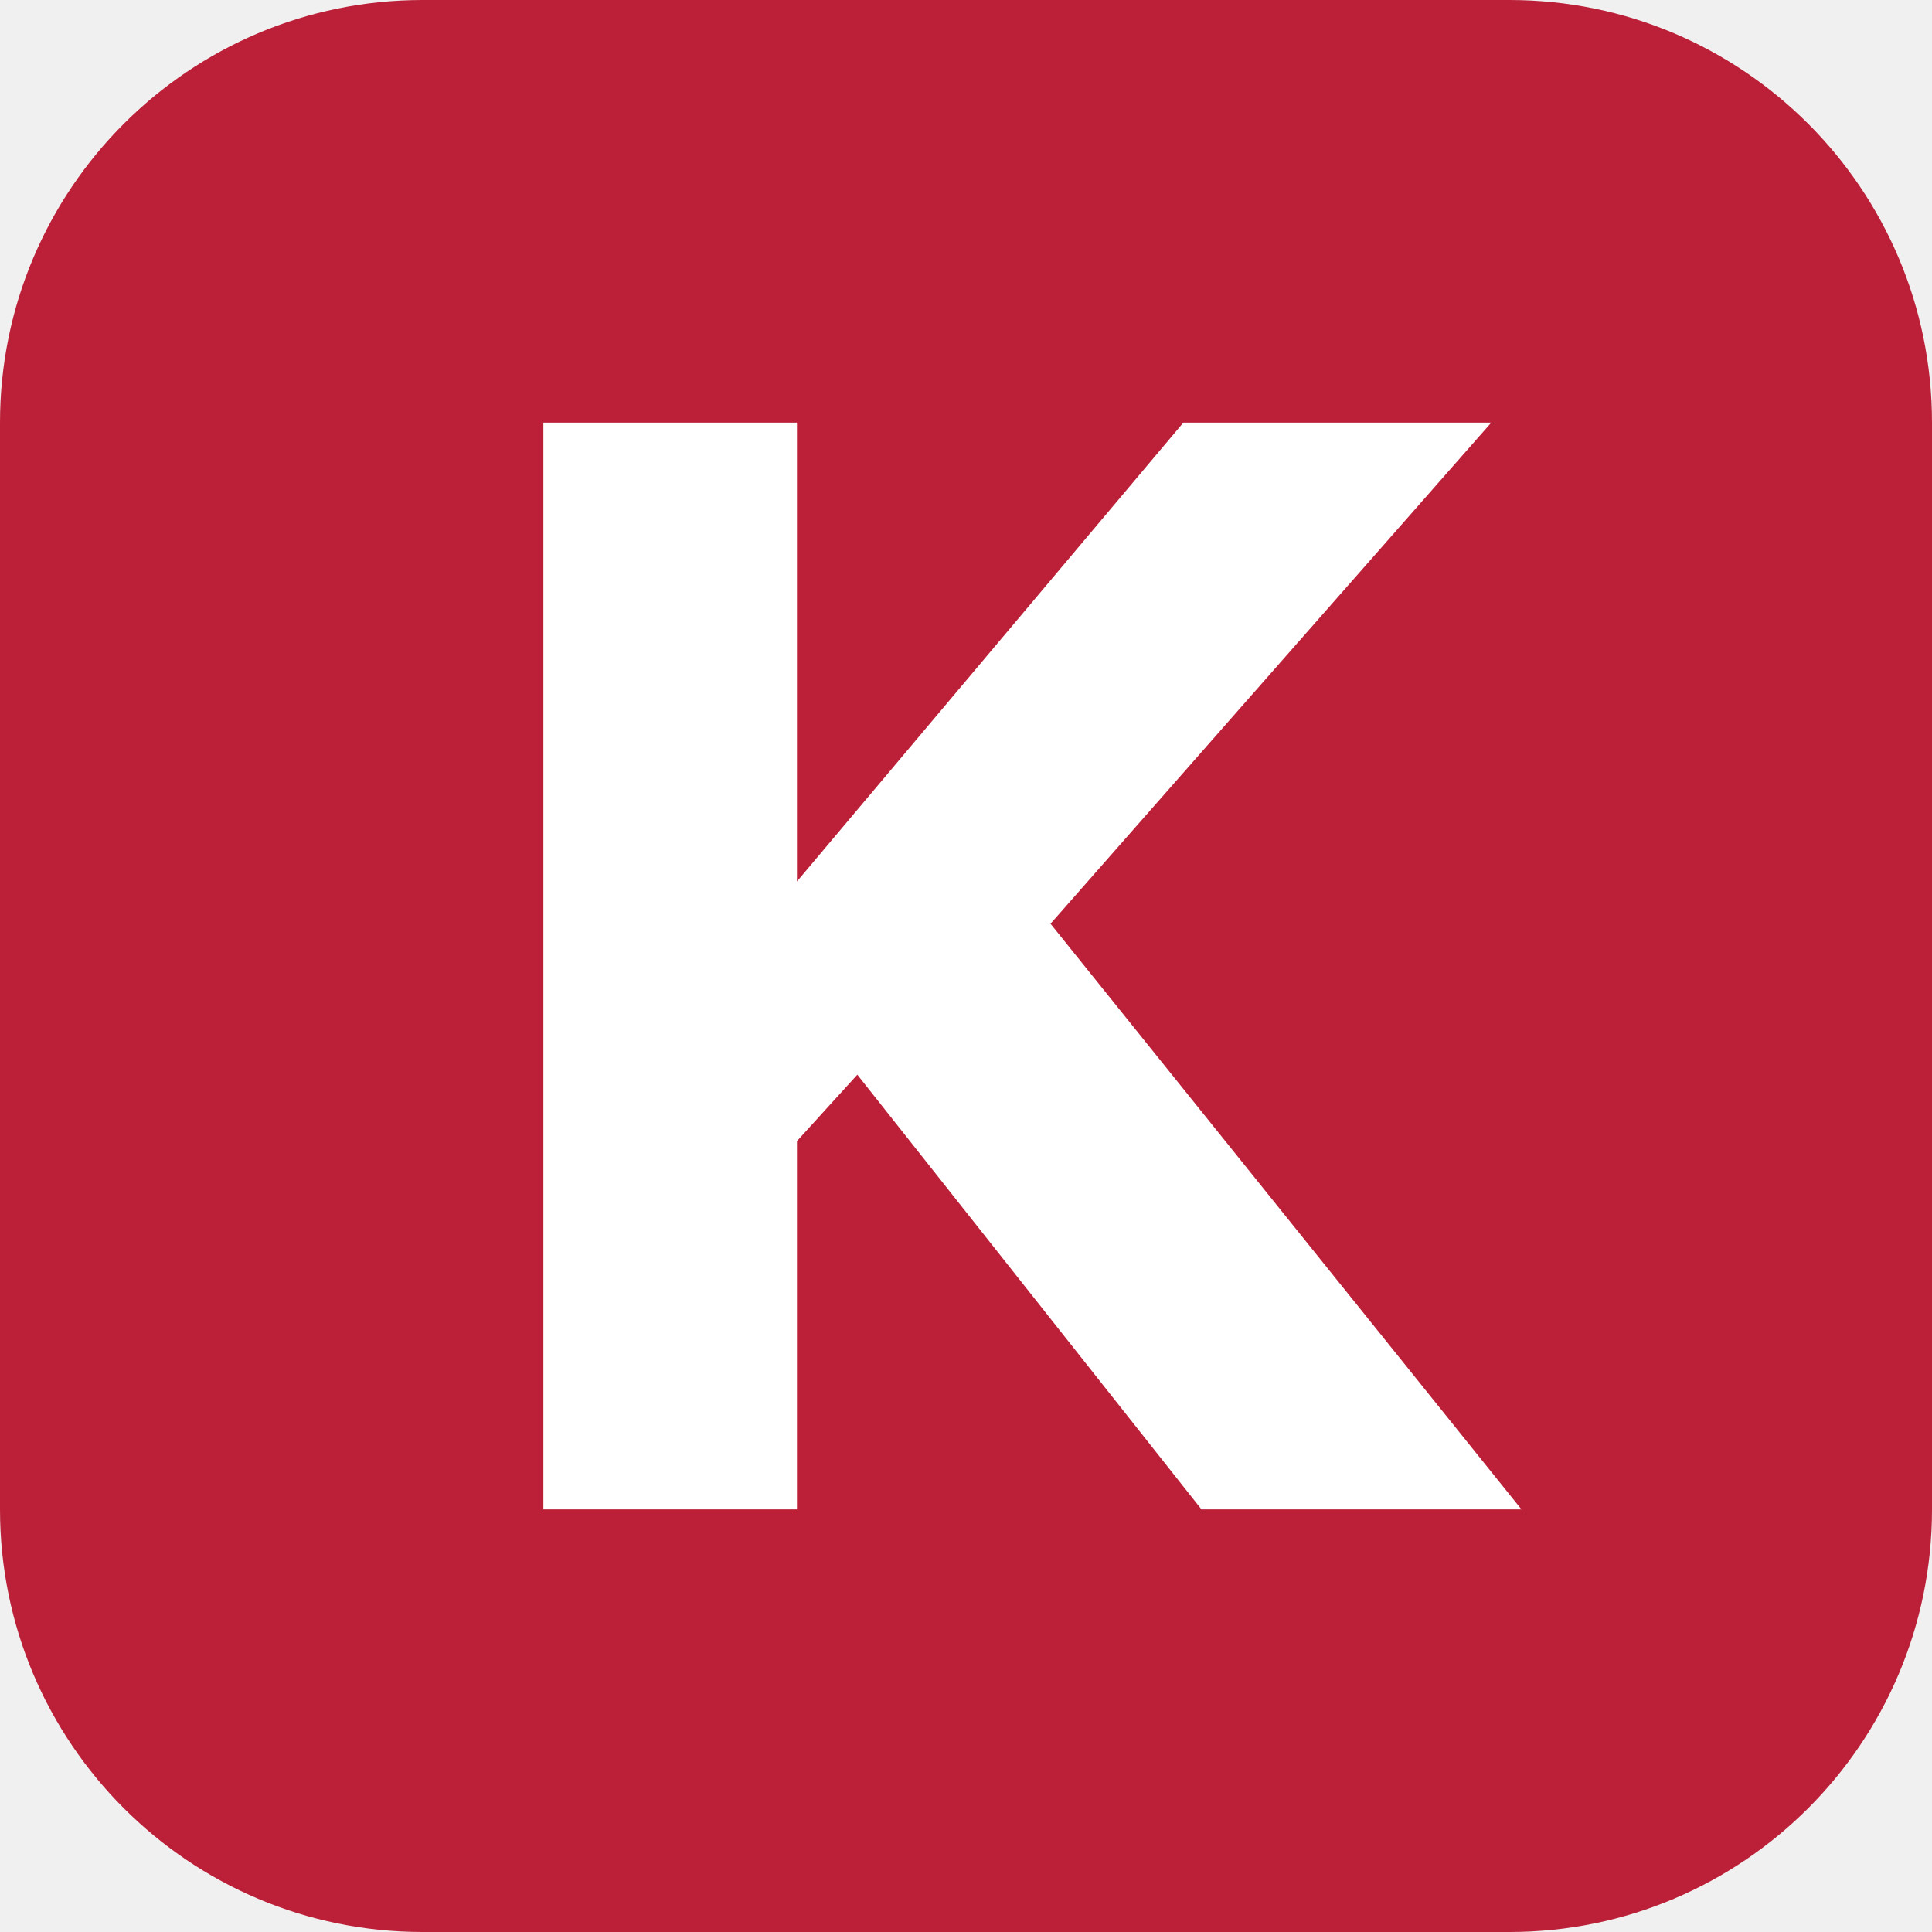
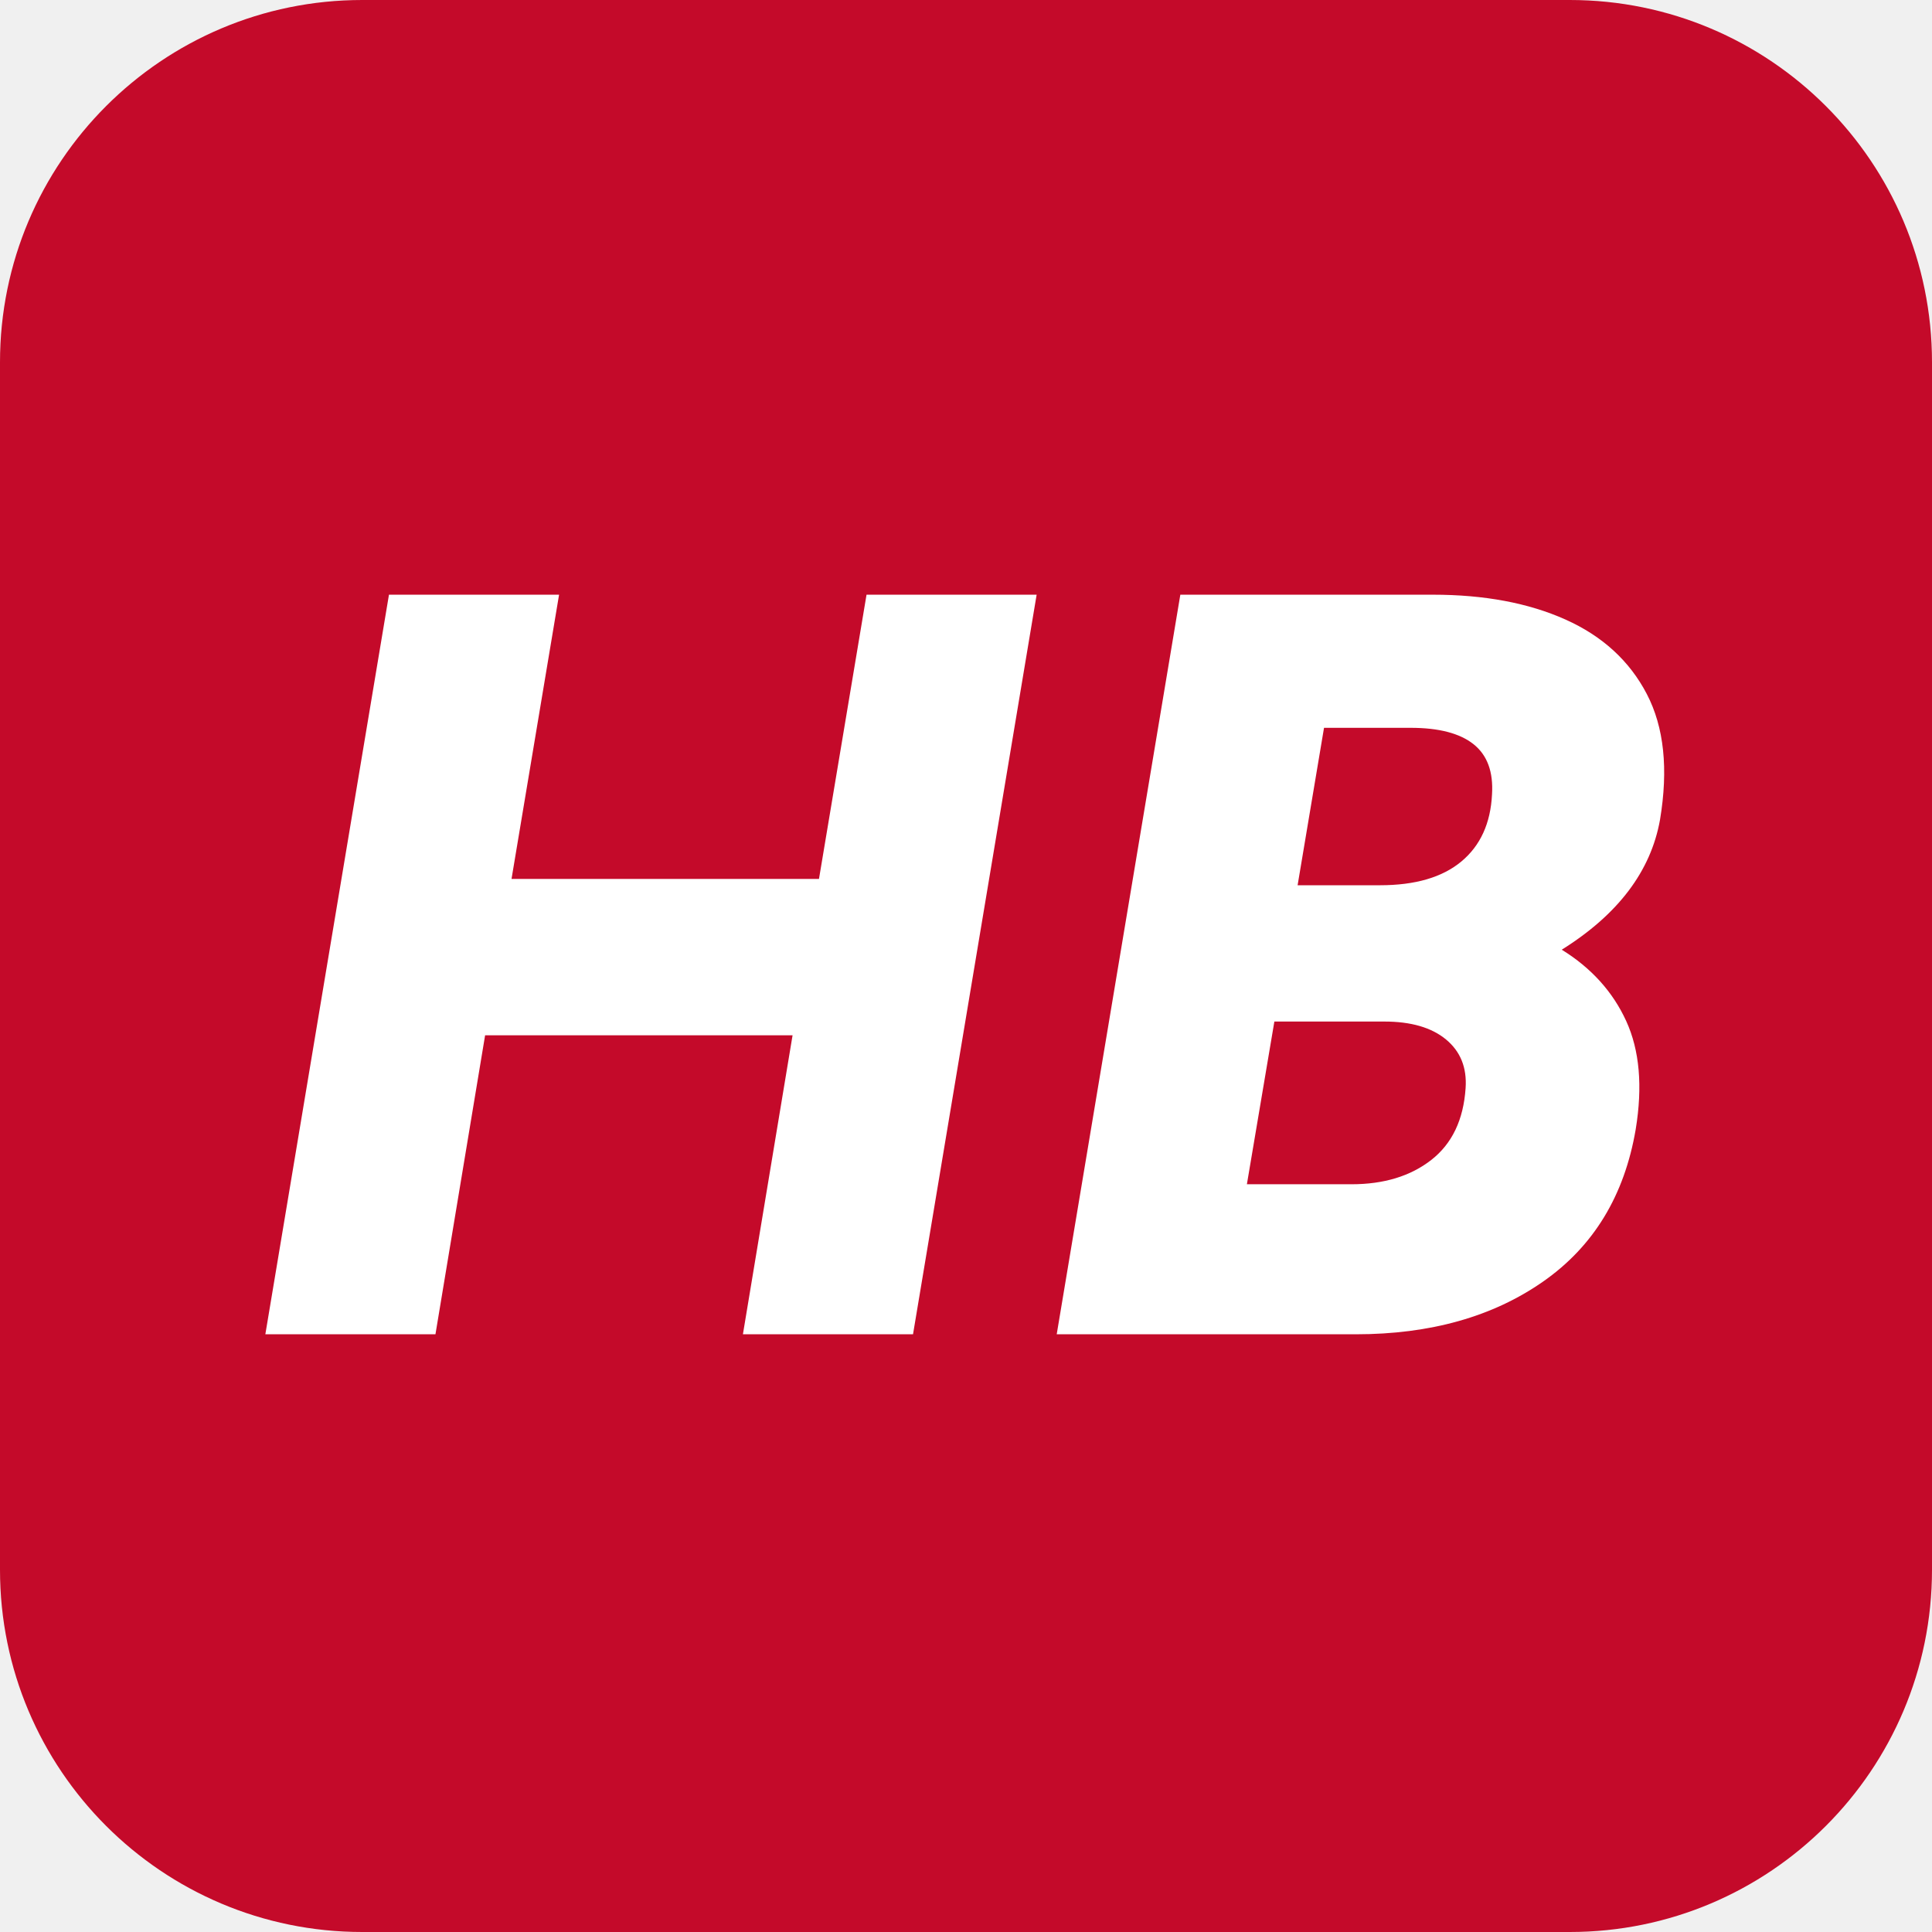
<svg xmlns="http://www.w3.org/2000/svg" viewBox="0 0 32 32">
-   <rect width="32" height="32" rx="7" fill="#bc2038" />
-   <path d="M9 7h4.2v7.6L19.6 7h5.1l-7.3 8.3L25.2 25h-5.3l-5.7-7.2-1 1.1V25H9z" fill="#fff" />
+   <rect width="32" height="32" rx="6" fill="#C40A2A" />
+   <path transform="translate(3.94 22.1) scale(.0175)" fill="#fff" d="M26 0 143 -700H304L259 -431H550L595 -700H756L639 0H478L525 -283H234L187 0ZM775 0 892 -700H1131Q1204 -700 1256.5 -676.5Q1309 -653 1333.5 -606.0Q1358 -559 1346 -487Q1333 -414 1253 -364Q1295 -338 1314.0 -296.5Q1333 -255 1323 -194Q1307 -100 1235.5 -50.0Q1164 0 1058 0ZM955 -142H1054Q1100 -142 1129.5 -165.0Q1159 -188 1162 -233Q1164 -262 1143.5 -279.0Q1123 -296 1085 -296H981ZM1003 -425H1081Q1131 -425 1158.0 -447.5Q1185 -470 1187 -511Q1189 -543 1169.5 -558.5Q1150 -574 1110 -574H1028Z" />
</svg>
